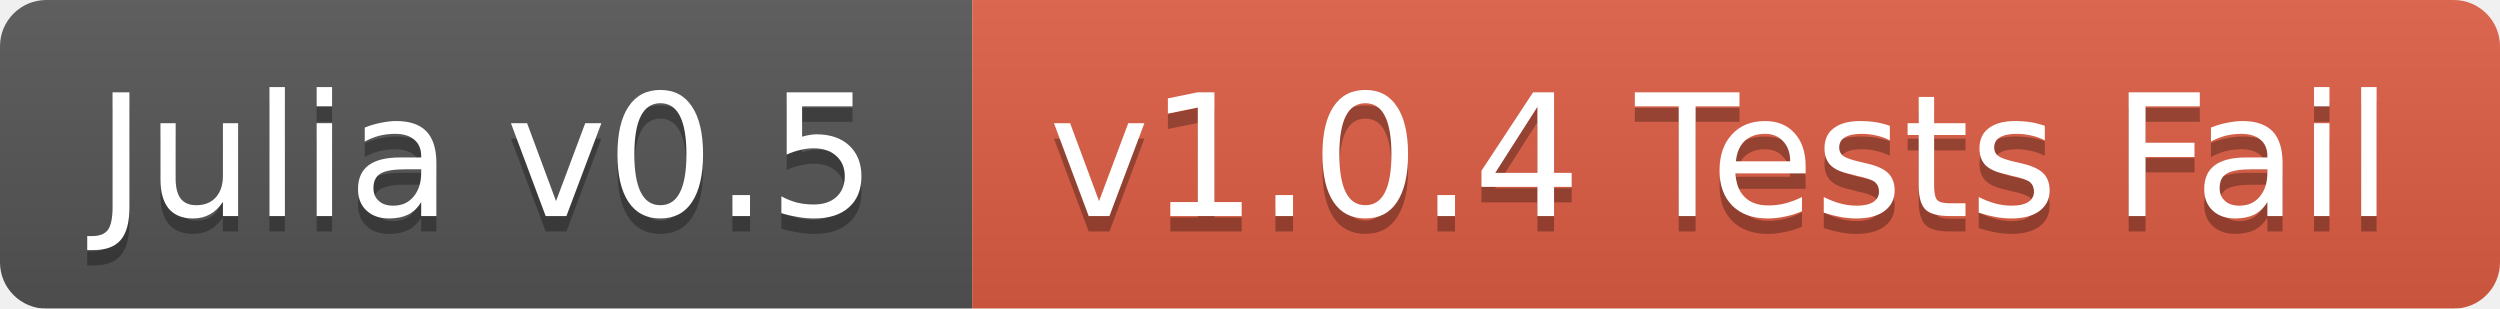
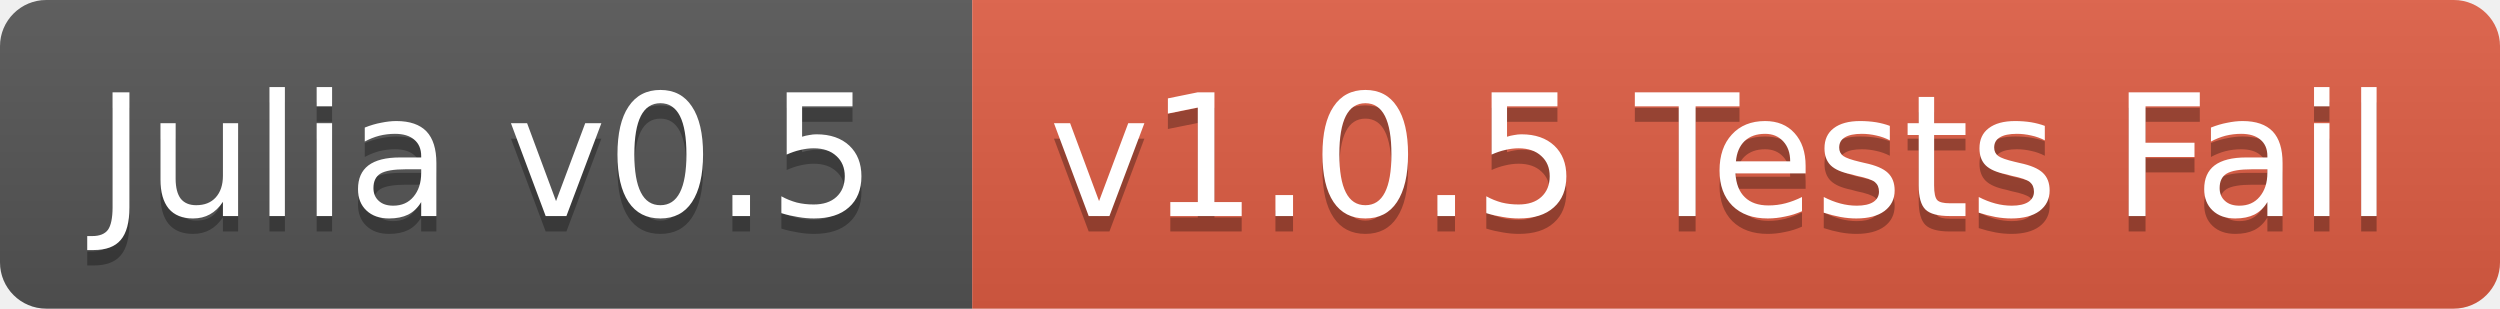
<svg xmlns="http://www.w3.org/2000/svg" width="162" height="20">
  <linearGradient id="b" x2="0" y2="100%">
    <stop offset="0" stop-color="#bbb" stop-opacity=".1" />
    <stop offset="1" stop-opacity=".1" />
  </linearGradient>
-   <mask id="a">
+   <clipPath id="a">
    <rect width="162" height="20" rx="3" fill="#fff" />
-   </mask>
-   <g mask="url(#a)">
+   </clipPath>
+   <g clip-path="url(#a)">
    <path fill="#555" d="M0 0h63v20H0z" />
    <path fill="#e05d44" d="M63 0h99v20H63z" />
    <path fill="url(#b)" d="M0 0h162v20H0z" />
  </g>
  <g fill="#fff" text-anchor="middle" font-family="DejaVu Sans,Verdana,Geneva,sans-serif" font-size="11">
    <text x="31.5" y="15" fill="#010101" fill-opacity=".3">Julia v0.5</text>
    <text x="31.5" y="14">Julia v0.5</text>
-     <text x="111.5" y="15" fill="#010101" fill-opacity=".3">v1.0.4 Tests Fail</text>
-     <text x="111.5" y="14">v1.0.4 Tests Fail</text>
+     <text x="111.5" y="15" fill="#010101" fill-opacity=".3">v1.0.5 Tests Fail</text>
+     <text x="111.5" y="14">v1.0.5 Tests Fail</text>
  </g>
</svg>
